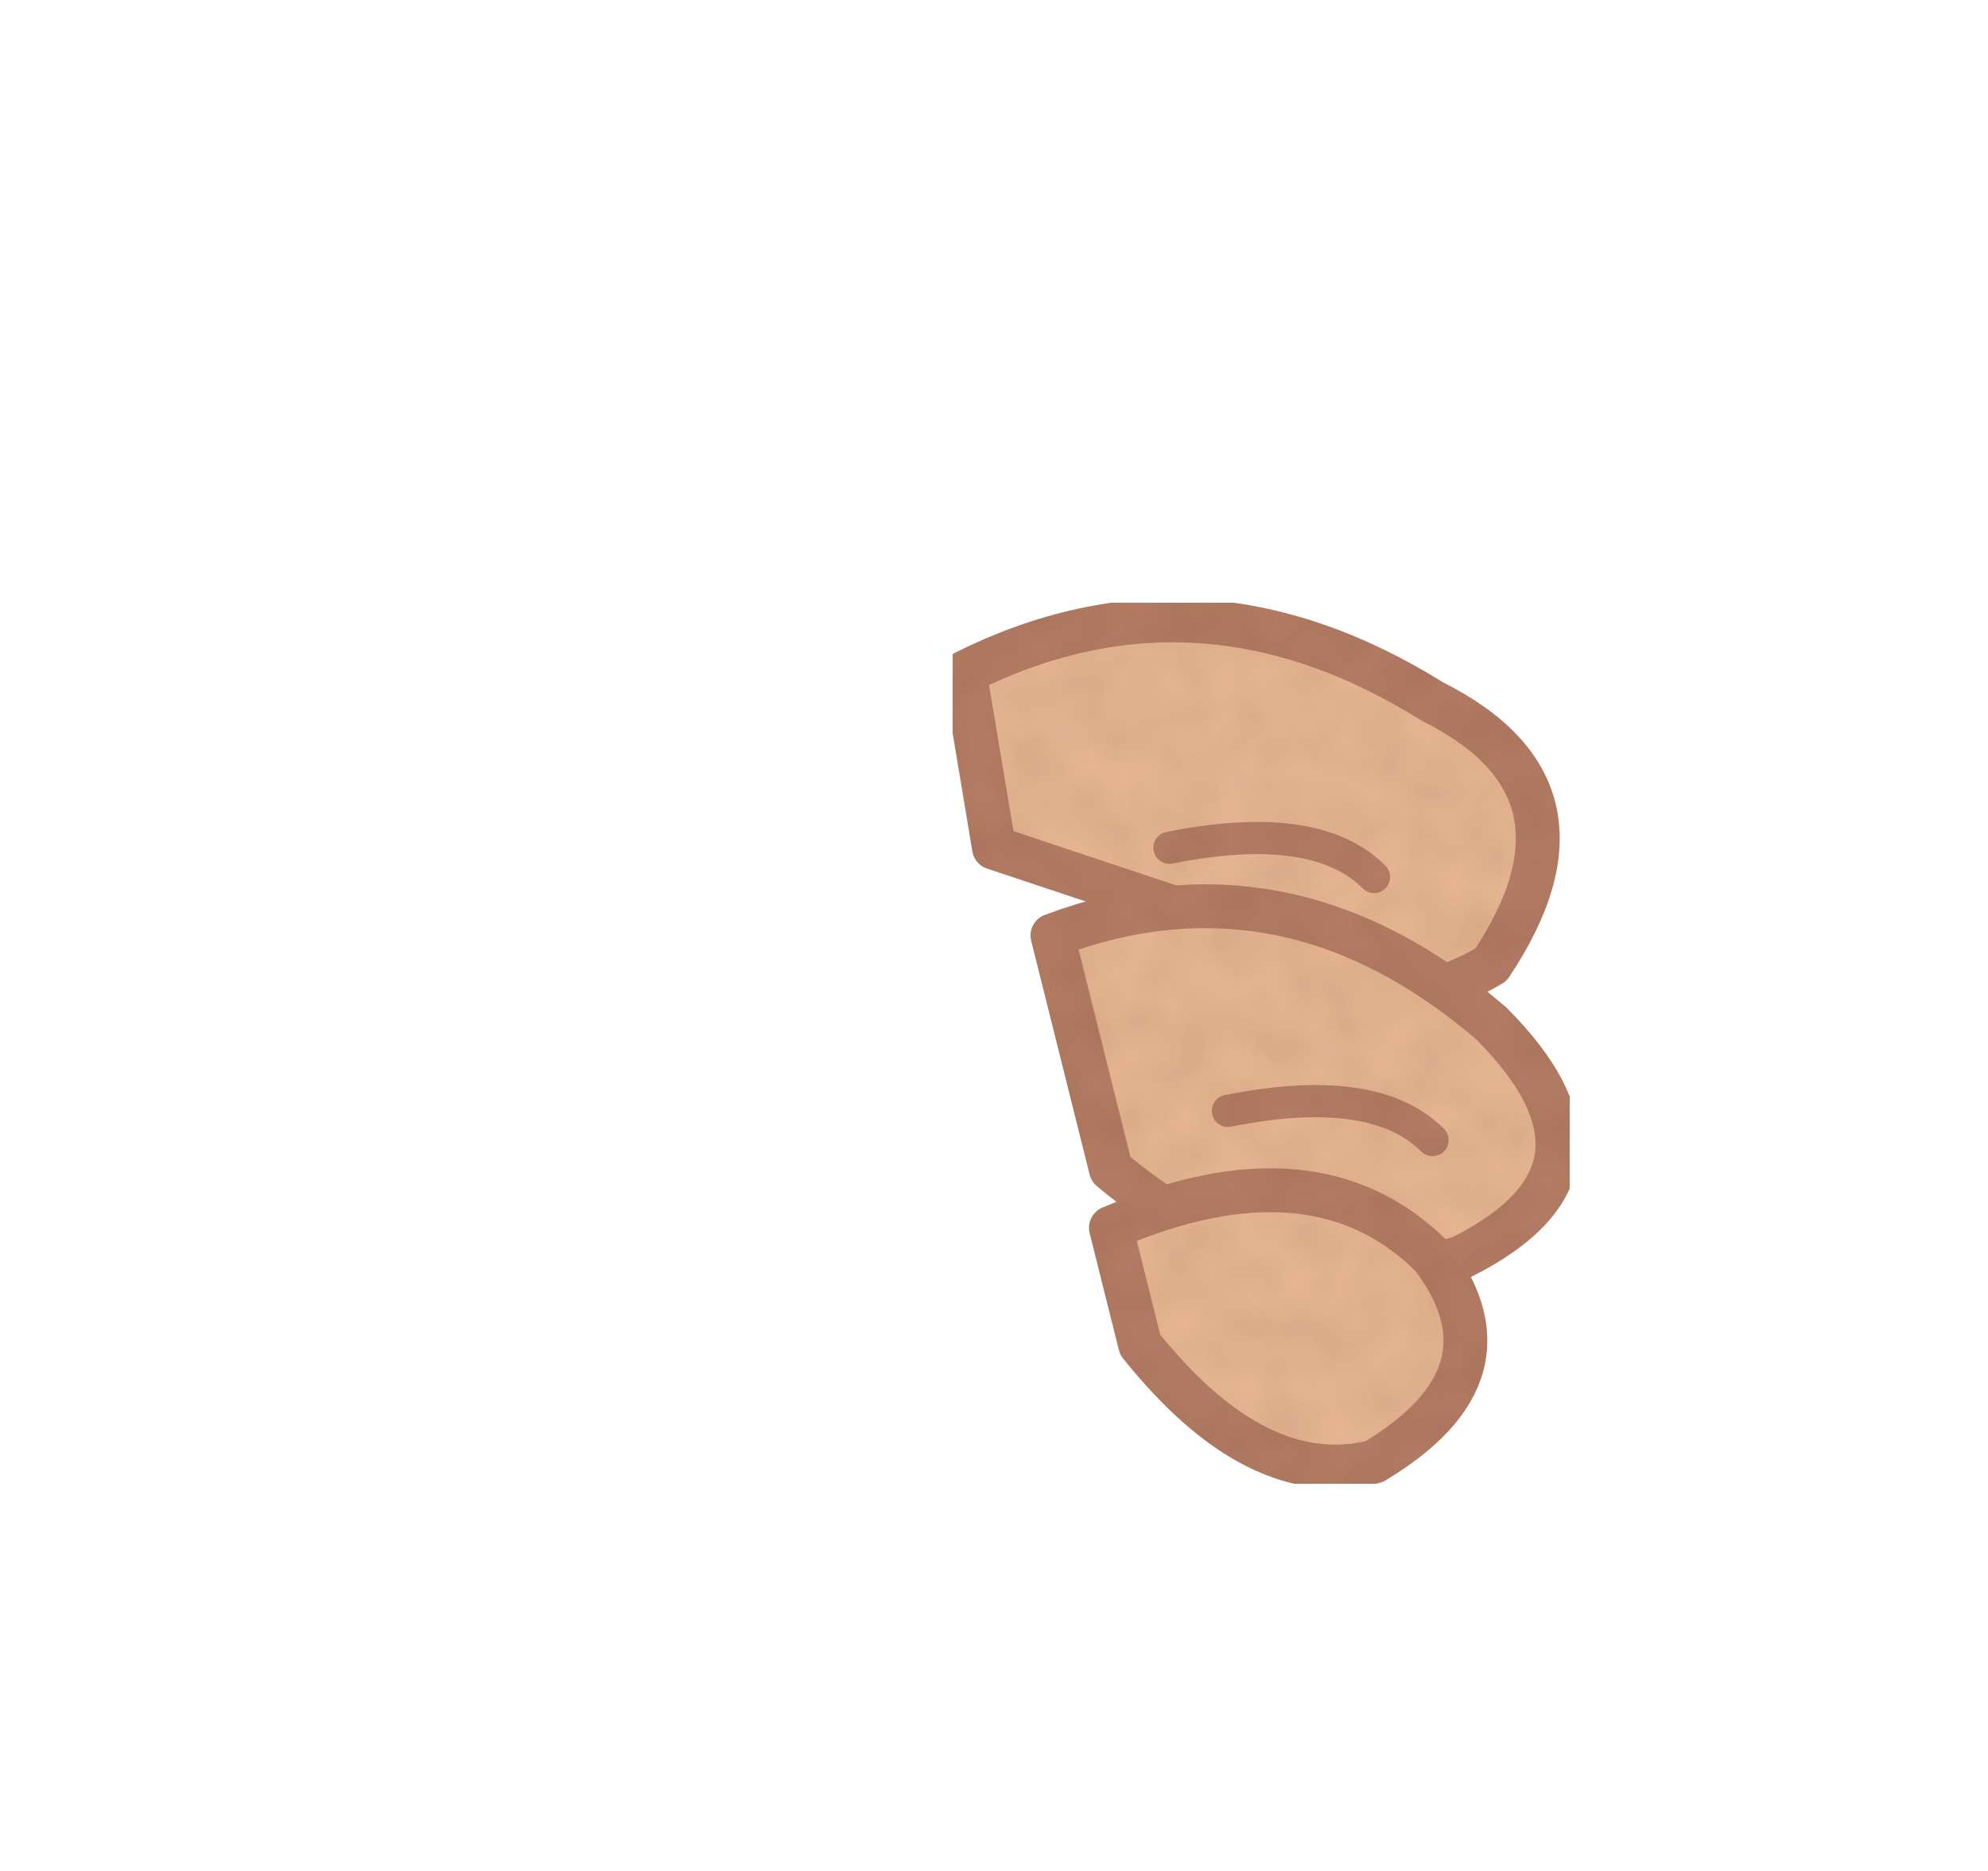
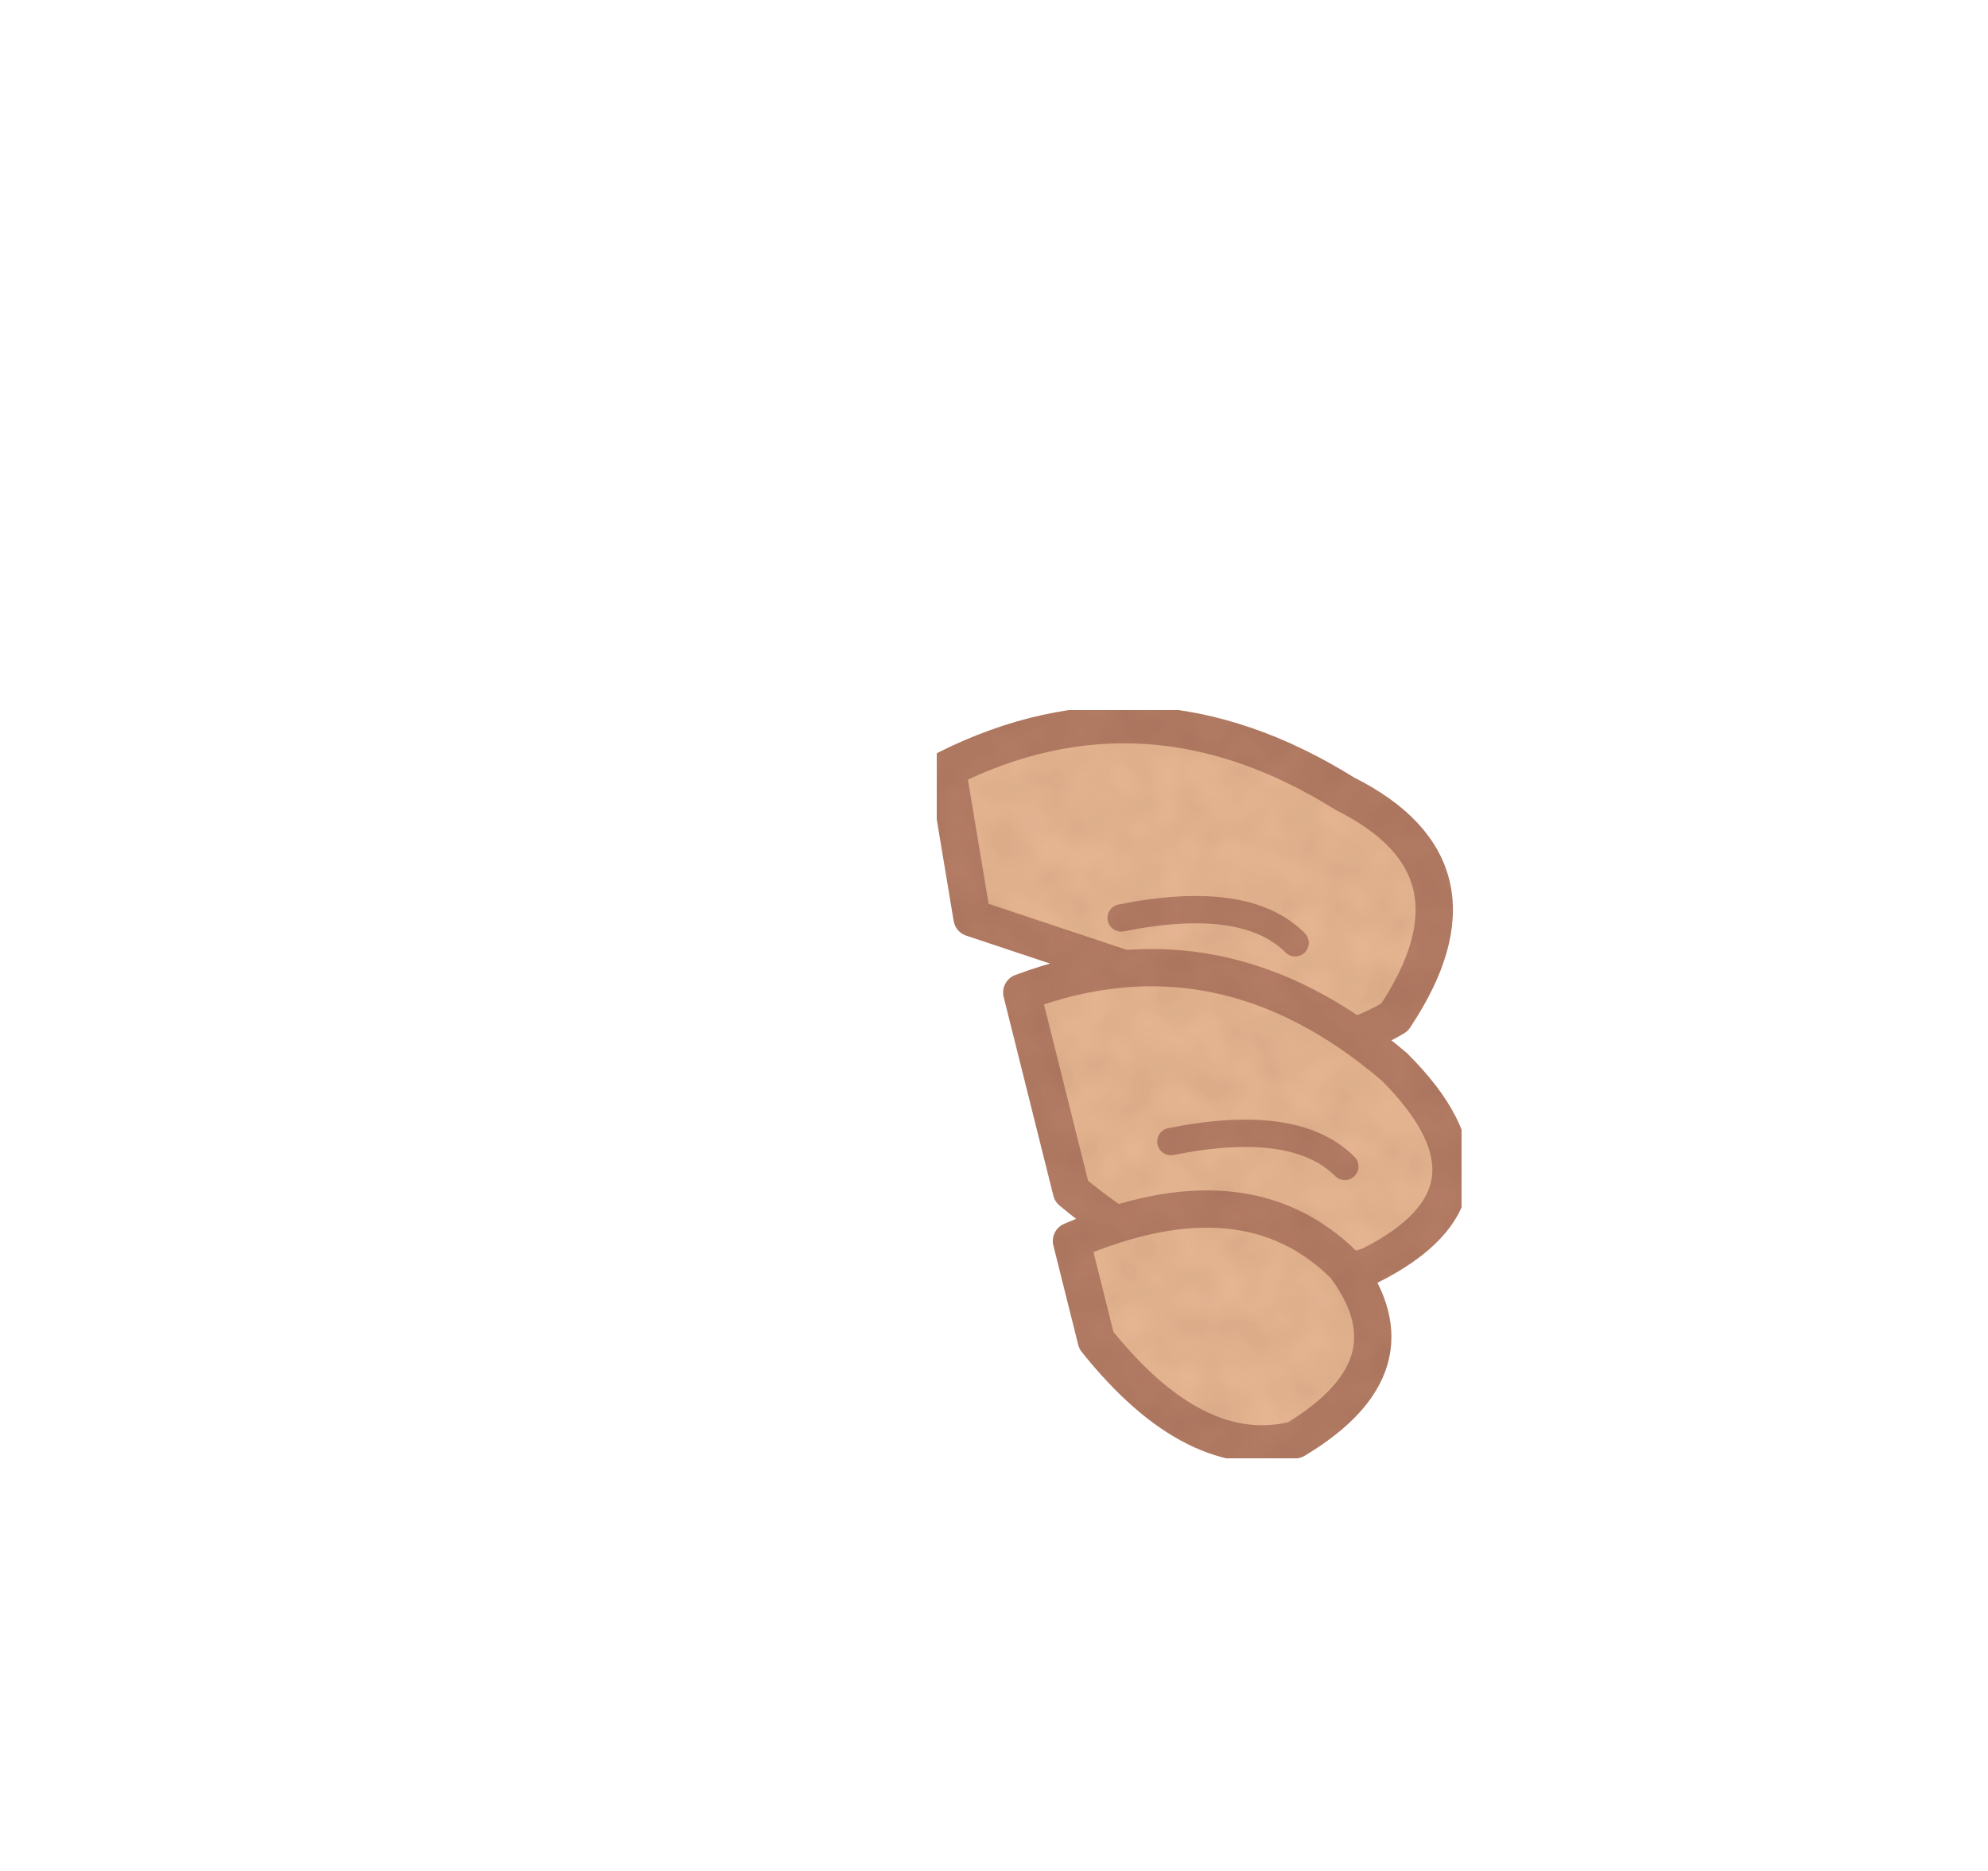
<svg xmlns="http://www.w3.org/2000/svg" width="68" height="64" viewBox="0 0 68 64">
  <defs>
    <filter id="paper" x="-2%" y="-2%" width="104%" height="104%" color-interpolation-filters="sRGB">
      <feTurbulence type="fractalNoise" baseFrequency=".58" numOctaves="2" seed="31" result="noise" />
      <feColorMatrix in="noise" type="matrix" values="0 0 0 0 .22 0 0 0 0 .18 0 0 0 0 .12 0 0 0 .13 0" />
      <feComposite in2="SourceAlpha" operator="in" result="grain" />
      <feBlend in="SourceGraphic" in2="grain" mode="soft-light" />
    </filter>
  </defs>
-   <g filter="url(#paper)">
-     <path d="M33 23Q41 19 49 24Q55 27 51 33Q46 36 40 31L34 29Z" fill="#e8b794" stroke="#b57d66" stroke-width="1.5" stroke-linecap="round" stroke-linejoin="round" />
-     <path d="M36 32Q44 29 51 35Q56 40 50 43Q44 45 38 40Z" fill="#e8b794" stroke="#b57d66" stroke-width="1.5" stroke-linecap="round" stroke-linejoin="round" />
-     <path d="M38 42Q45 39 49 43Q52 47 47 50Q43 51 39 46Z" fill="#e8b794" stroke="#b57d66" stroke-width="1.5" stroke-linecap="round" stroke-linejoin="round" />
-     <path d="M40 29Q45 28 47 30M42 38Q47 37 49 39" fill="none" stroke="#b57d66" stroke-width="1.1" stroke-linecap="round" stroke-linejoin="round" />
+   <g transform="translate(29 45) scale(0.85) translate(-29 -45)">
+     <g filter="url(#paper)">
+       <path d="M33 23Q41 19 49 24Q55 27 51 33Q46 36 40 31L34 29Z" fill="#e8b794" stroke="#b57d66" stroke-width="1.5" stroke-linecap="round" stroke-linejoin="round" />
+       <path d="M36 32Q44 29 51 35Q56 40 50 43Q44 45 38 40Z" fill="#e8b794" stroke="#b57d66" stroke-width="1.5" stroke-linecap="round" stroke-linejoin="round" />
+       <path d="M38 42Q45 39 49 43Q52 47 47 50Q43 51 39 46Z" fill="#e8b794" stroke="#b57d66" stroke-width="1.5" stroke-linecap="round" stroke-linejoin="round" />
+       <path d="M40 29Q45 28 47 30M42 38Q47 37 49 39" fill="none" stroke="#b57d66" stroke-width="1.1" stroke-linecap="round" stroke-linejoin="round" />
+     </g>
  </g>
</svg>
